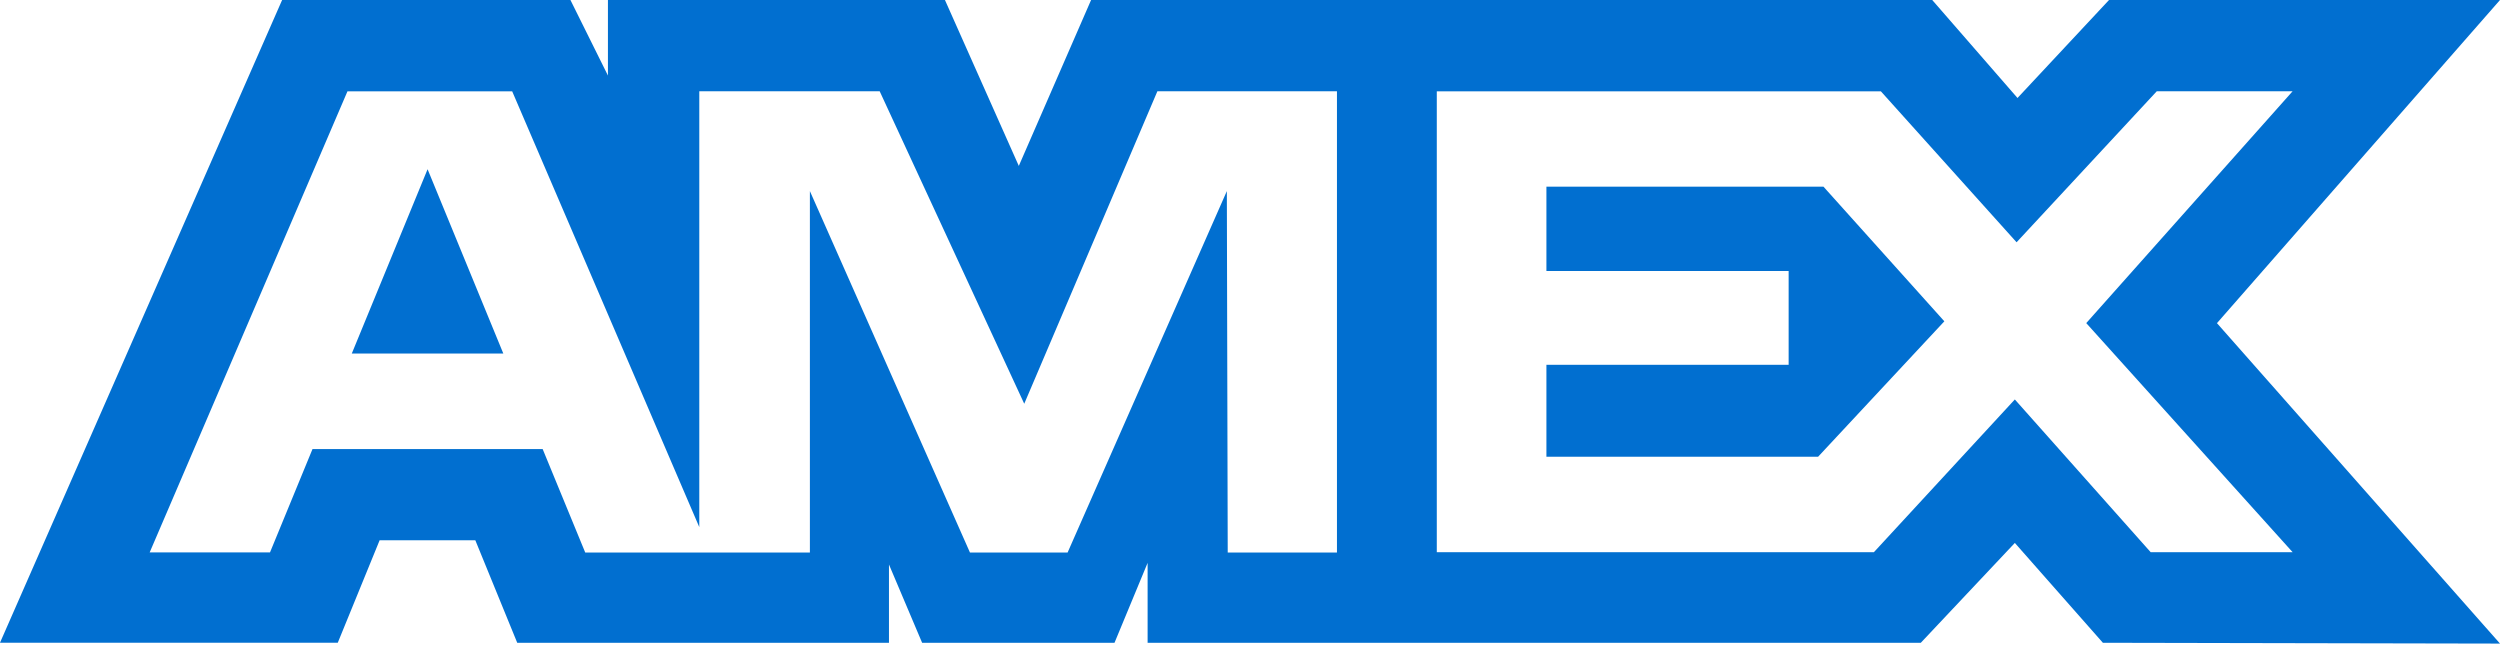
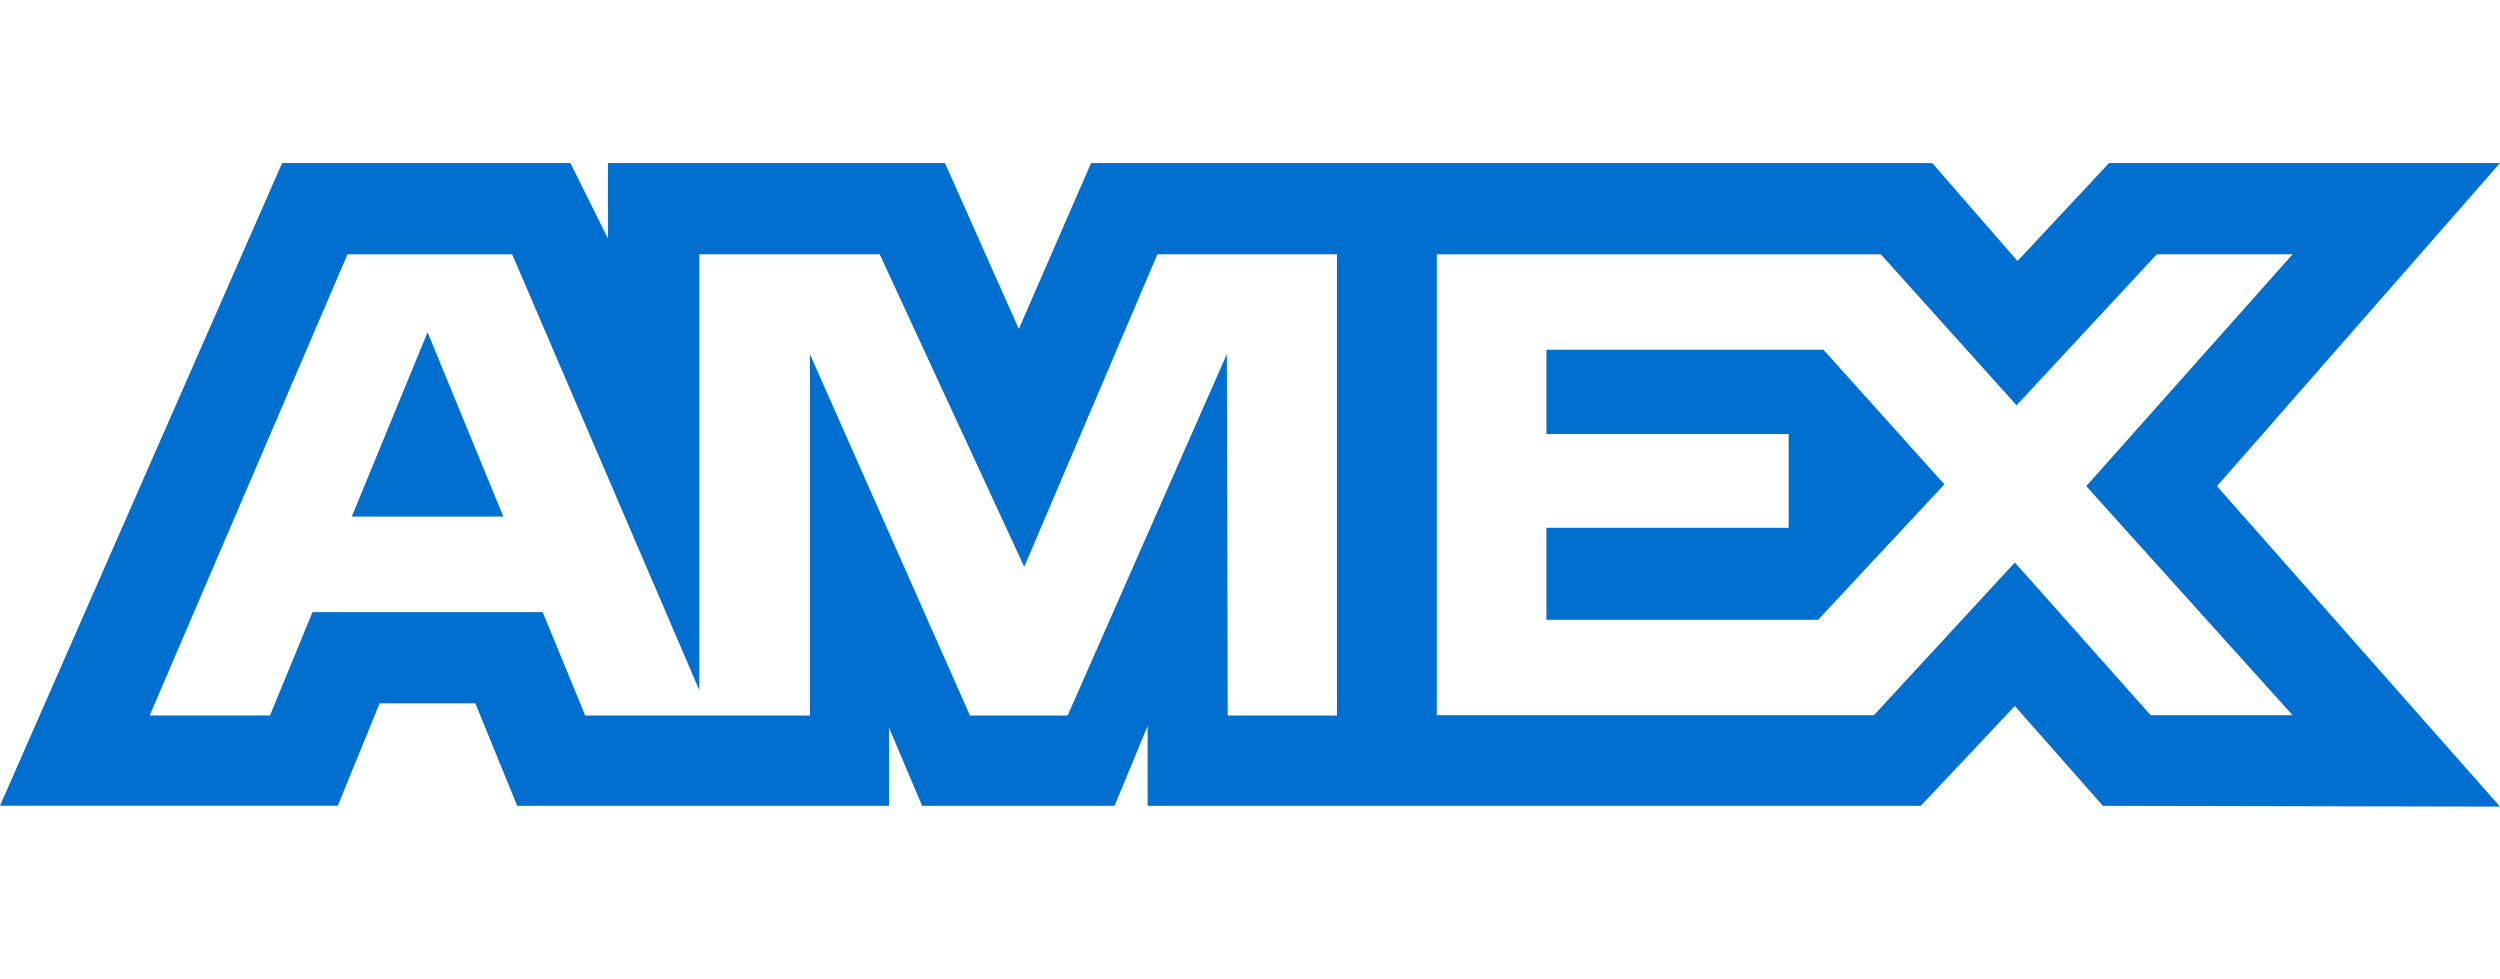
- <svg xmlns="http://www.w3.org/2000/svg" width="46" height="12" viewBox="0 0 46 12" fill="none">
+ <svg xmlns="http://www.w3.org/2000/svg" width="46" height="18" viewBox="0 0 46 12" fill="none">
  <path fill-rule="evenodd" clip-rule="evenodd" d="M5.191 0L0 11.826H6.215L6.985 9.941H8.746L9.517 11.827H16.357V10.387L16.967 11.827H20.507L21.116 10.357V11.827H35.343L37.073 9.99L38.693 11.827L46 11.842L40.792 5.946L46 0H38.806L37.122 1.803L35.553 0H20.076L18.746 3.053L17.387 0H11.186V1.39L10.496 0H5.193H5.191ZM6.394 1.68H9.424L12.867 9.699V1.679H16.186L18.846 7.429L21.296 1.679H24.6V10.166H22.59L22.574 3.516L19.644 10.166H17.847L14.902 3.516V10.166H10.768L9.985 8.263H5.75L4.968 10.164H2.754L6.394 1.679V1.68ZM34.607 1.68H26.437V10.16H34.48L37.073 7.35L39.572 10.16H42.184L38.387 5.945L42.184 1.679H39.685L37.105 4.458L34.607 1.679V1.68ZM7.867 3.115L6.473 6.505H9.261L7.868 3.115H7.867ZM28.454 4.985V3.435H33.552L35.776 5.912L33.453 8.404H28.454V6.712H32.911V4.986H28.454V4.985Z" fill="#016FD0" />
</svg>
